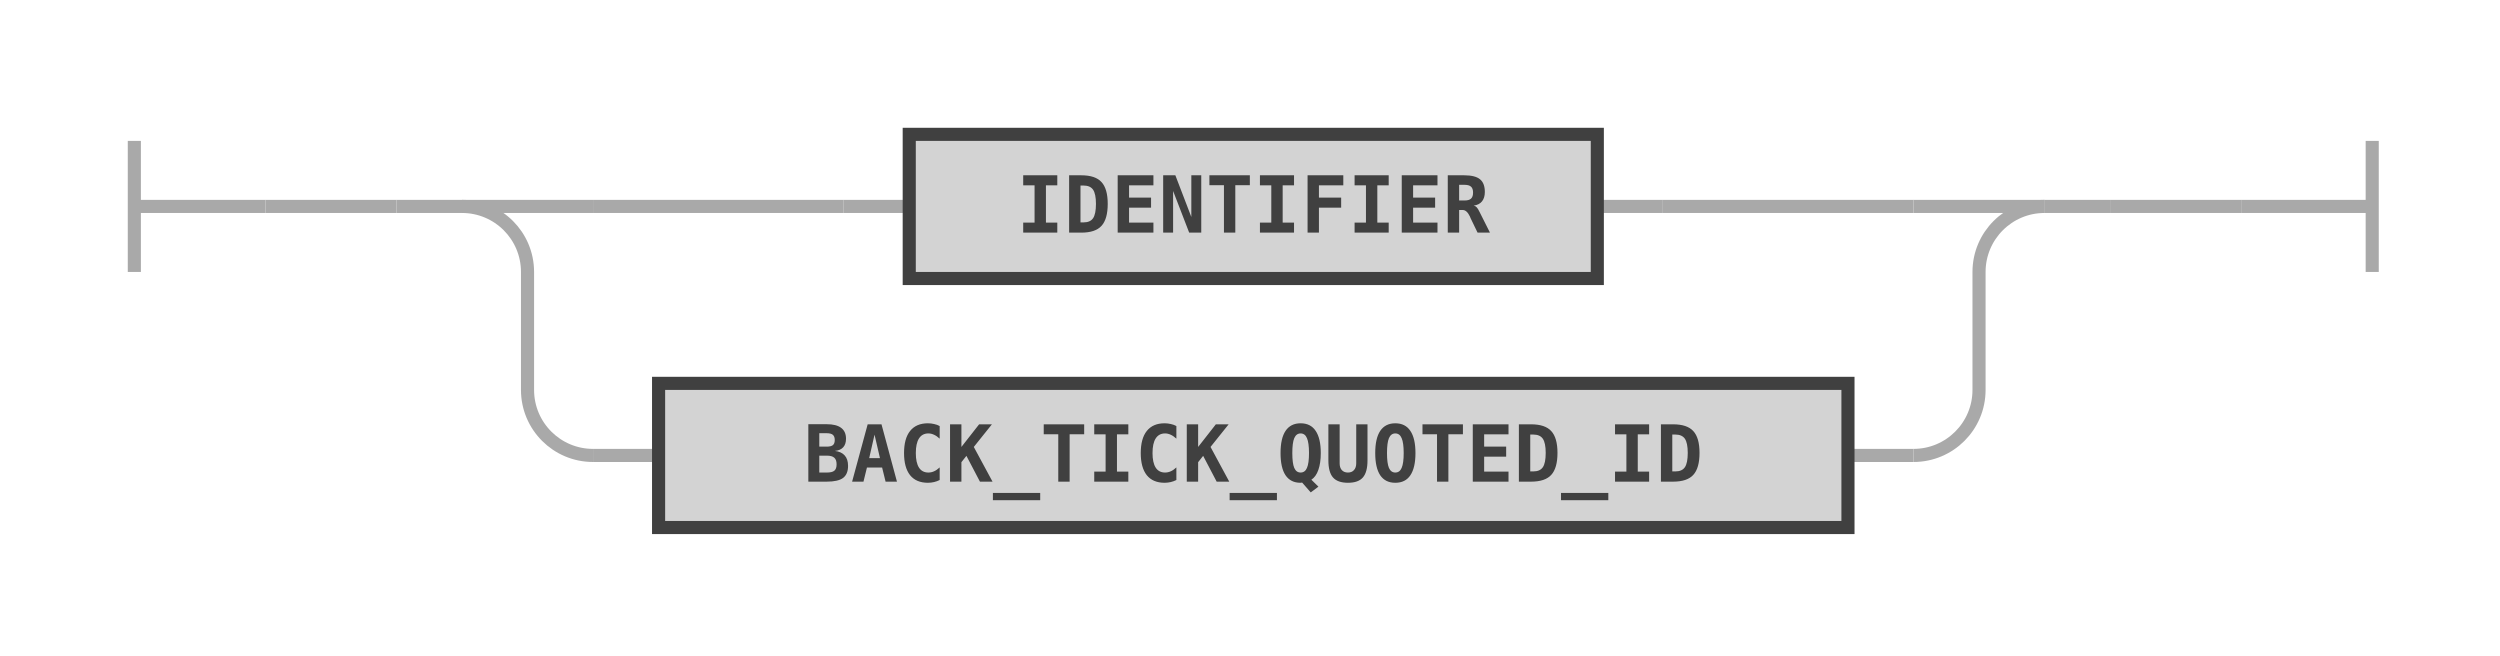
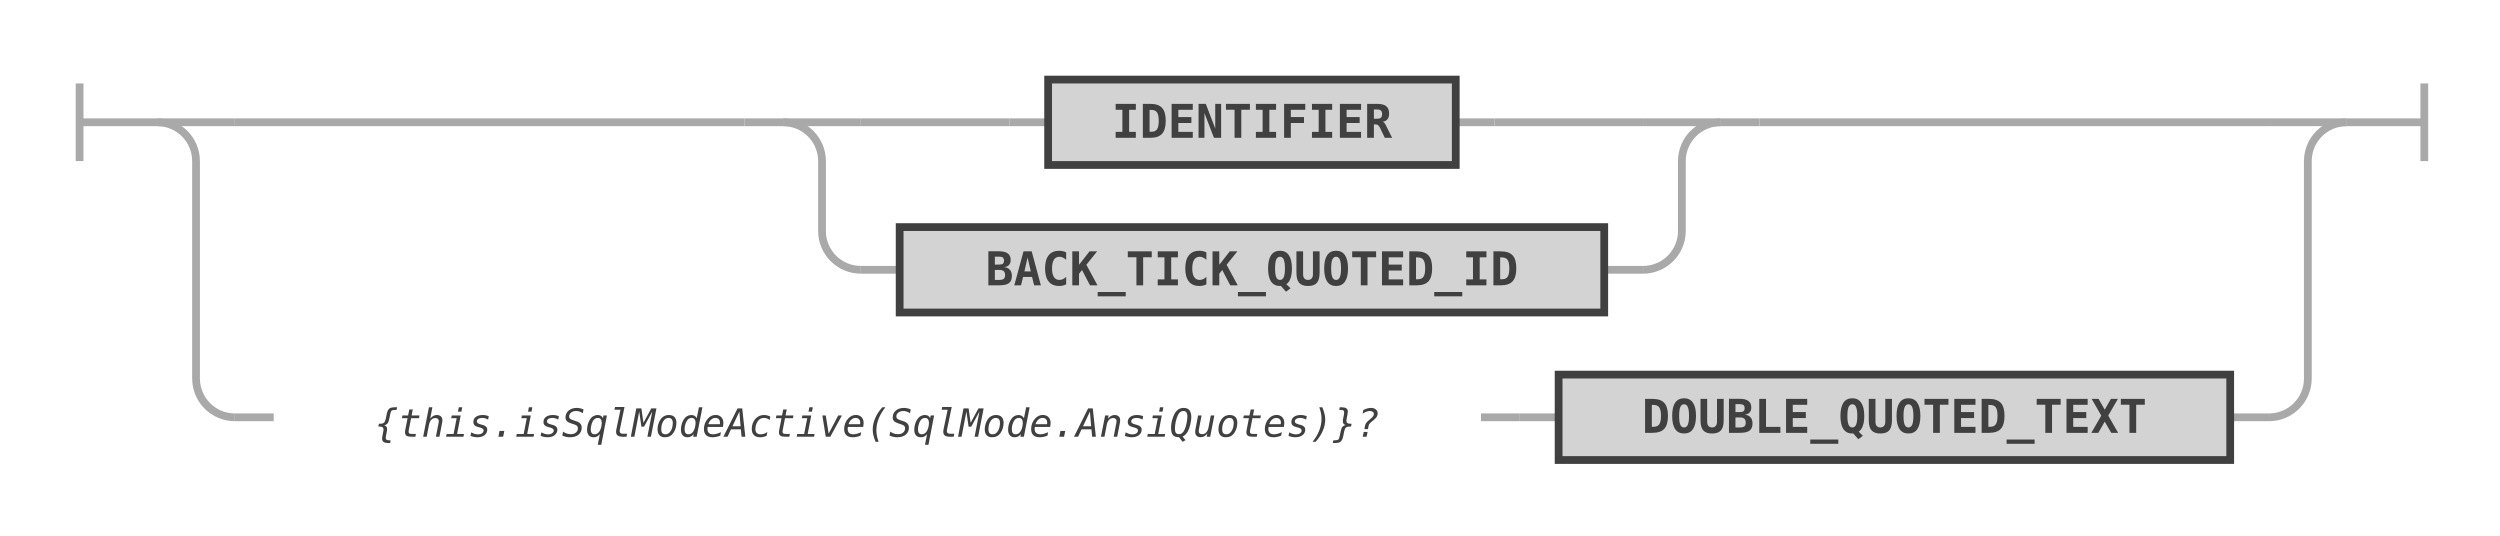
- <svg xmlns="http://www.w3.org/2000/svg" class="railroad-diagram" width="381.5" height="100" viewBox="0 0 381.5 100" id="pureIdentifier">
+ <svg xmlns="http://www.w3.org/2000/svg" class="railroad-diagram" width="644" height="138" viewBox="0 0 644 138" id="pureIdentifier">
  <g transform="translate(.5 .5)">
    <g>
      <path d="M20 21v20m0 -10h20" />
    </g>
    <g>
      <path d="M40 31h0" />
-       <path d="M341.5 31h0" />
+       <path d="M604 31h0" />
      <path d="M40 31h20" />
      <g>
-         <path d="M60 31h0" />
+         <path d="M60 31h131.25" />
        <g>
-           <path d="M60 31h10" />
-           <path d="M311.5 31h10" />
+           <path d="M191.25 31h10" />
+           <path d="M442.75 31h10" />
          <g>
-             <path d="M70 31h0" />
-             <path d="M311.5 31h0" />
-             <path d="M70 31h20" />
+             <path d="M201.25 31h0" />
+             <path d="M442.75 31h0" />
+             <path d="M201.25 31h20" />
            <g>
-               <path d="M90 31h38.25" />
+               <path d="M221.25 31h38.25" />
              <g>
-                 <path d="M128.25 31h10" />
-                 <path d="M243.25 31h10" />
+                 <path d="M259.5 31h10" />
+                 <path d="M374.5 31h10" />
                <g class="terminal ">
-                   <path d="M138.25 31h0" />
-                   <path d="M243.25 31h0" />
-                   <rect x="138.25" y="20" width="105" height="22" />
-                   <text x="190.75" y="35">IDENTIFIER</text>
+                   <path d="M269.5 31h0" />
+                   <path d="M374.5 31h0" />
+                   <rect x="269.5" y="20" width="105" height="22" />
+                   <text x="322" y="35">IDENTIFIER</text>
                </g>
              </g>
-               <path d="M253.25 31h38.25" />
+               <path d="M384.5 31h38.25" />
            </g>
-             <path d="M291.5 31h20" />
-             <path d="M70 31a10 10 0 0 1 10 10v18a10 10 0 0 0 10 10" />
+             <path d="M422.75 31h20" />
+             <path d="M201.25 31a10 10 0 0 1 10 10v18a10 10 0 0 0 10 10" />
            <g>
-               <path d="M90 69h0" />
+               <path d="M221.25 69h0" />
              <g>
-                 <path d="M90 69h10" />
-                 <path d="M281.5 69h10" />
+                 <path d="M221.25 69h10" />
+                 <path d="M412.75 69h10" />
                <g class="terminal ">
-                   <path d="M100 69h0" />
-                   <path d="M281.5 69h0" />
-                   <rect x="100" y="58" width="181.5" height="22" />
-                   <text x="190.75" y="73">BACK_TICK_QUOTED_ID</text>
+                   <path d="M231.25 69h0" />
+                   <path d="M412.75 69h0" />
+                   <rect x="231.25" y="58" width="181.5" height="22" />
+                   <text x="322" y="73">BACK_TICK_QUOTED_ID</text>
                </g>
              </g>
-               <path d="M291.5 69h0" />
+               <path d="M422.75 69h0" />
            </g>
-             <path d="M291.5 69a10 10 0 0 0 10 -10v-18a10 10 0 0 1 10 -10" />
+             <path d="M422.75 69a10 10 0 0 0 10 -10v-18a10 10 0 0 1 10 -10" />
          </g>
        </g>
-         <path d="M321.5 31h0" />
+         <path d="M452.75 31h131.25" />
      </g>
-       <path d="M321.5 31h20" />
+       <path d="M584 31h20" />
+       <path d="M40 31a10 10 0 0 1 10 10v56a10 10 0 0 0 10 10" />
+       <g>
+         <path d="M60 107h0" />
+         <g>
+           <path d="M60 107h10" />
+           <path d="M574 107h10" />
+           <g class="comment rrd-predicate">
+             <path d="M70 107h0" />
+             <path d="M381 107h0" />
+             <text x="225.5" y="112" class="comment">{this.isSqlModeActive(SqlMode.AnsiQuotes)}?</text>
+           </g>
+           <path d="M381 107h10" />
+           <path d="M391 107h10" />
+           <g class="terminal ">
+             <path d="M401 107h0" />
+             <path d="M574 107h0" />
+             <rect x="401" y="96" width="173" height="22" />
+             <text x="487.5" y="111">DOUBLE_QUOTED_TEXT</text>
+           </g>
+         </g>
+         <path d="M584 107h0" />
+       </g>
+       <path d="M584 107a10 10 0 0 0 10 -10v-56a10 10 0 0 1 10 -10" />
    </g>
-     <path d="M 341.5 31 h 20 m 0 -10 v 20" />
+     <path d="M 604 31 h 20 m 0 -10 v 20" />
  </g>
  <defs>
    <style type="text/css">
svg.railroad-diagram path { stroke-width: 2; stroke: darkgray; fill: rgba(0, 0, 0, 0); }svg.railroad-diagram text { font: bold 12px Hack, "Source Code Pro", monospace; text-anchor: middle; fill: #404040; }svg.railroad-diagram text.comment { font: italic 10px Hack, "Source Code Pro", monospace; fill: #404040; }svg.railroad-diagram g.terminal rect { stroke-width: 2; stroke: #404040; fill: rgba(200, 200, 200, 0.8); }svg.railroad-diagram g.non-terminal rect { stroke-width: 2; stroke: #404040; fill: rgba(255, 255, 255, 1); }svg.railroad-diagram text.diagram-text { font-size: 12px Hack, "Source Code Pro", monospace; fill: red; }svg.railroad-diagram path.diagram-text { stroke-width: 1; stroke: red; fill: red; cursor: help; }
 
</style>
  </defs>
</svg>
